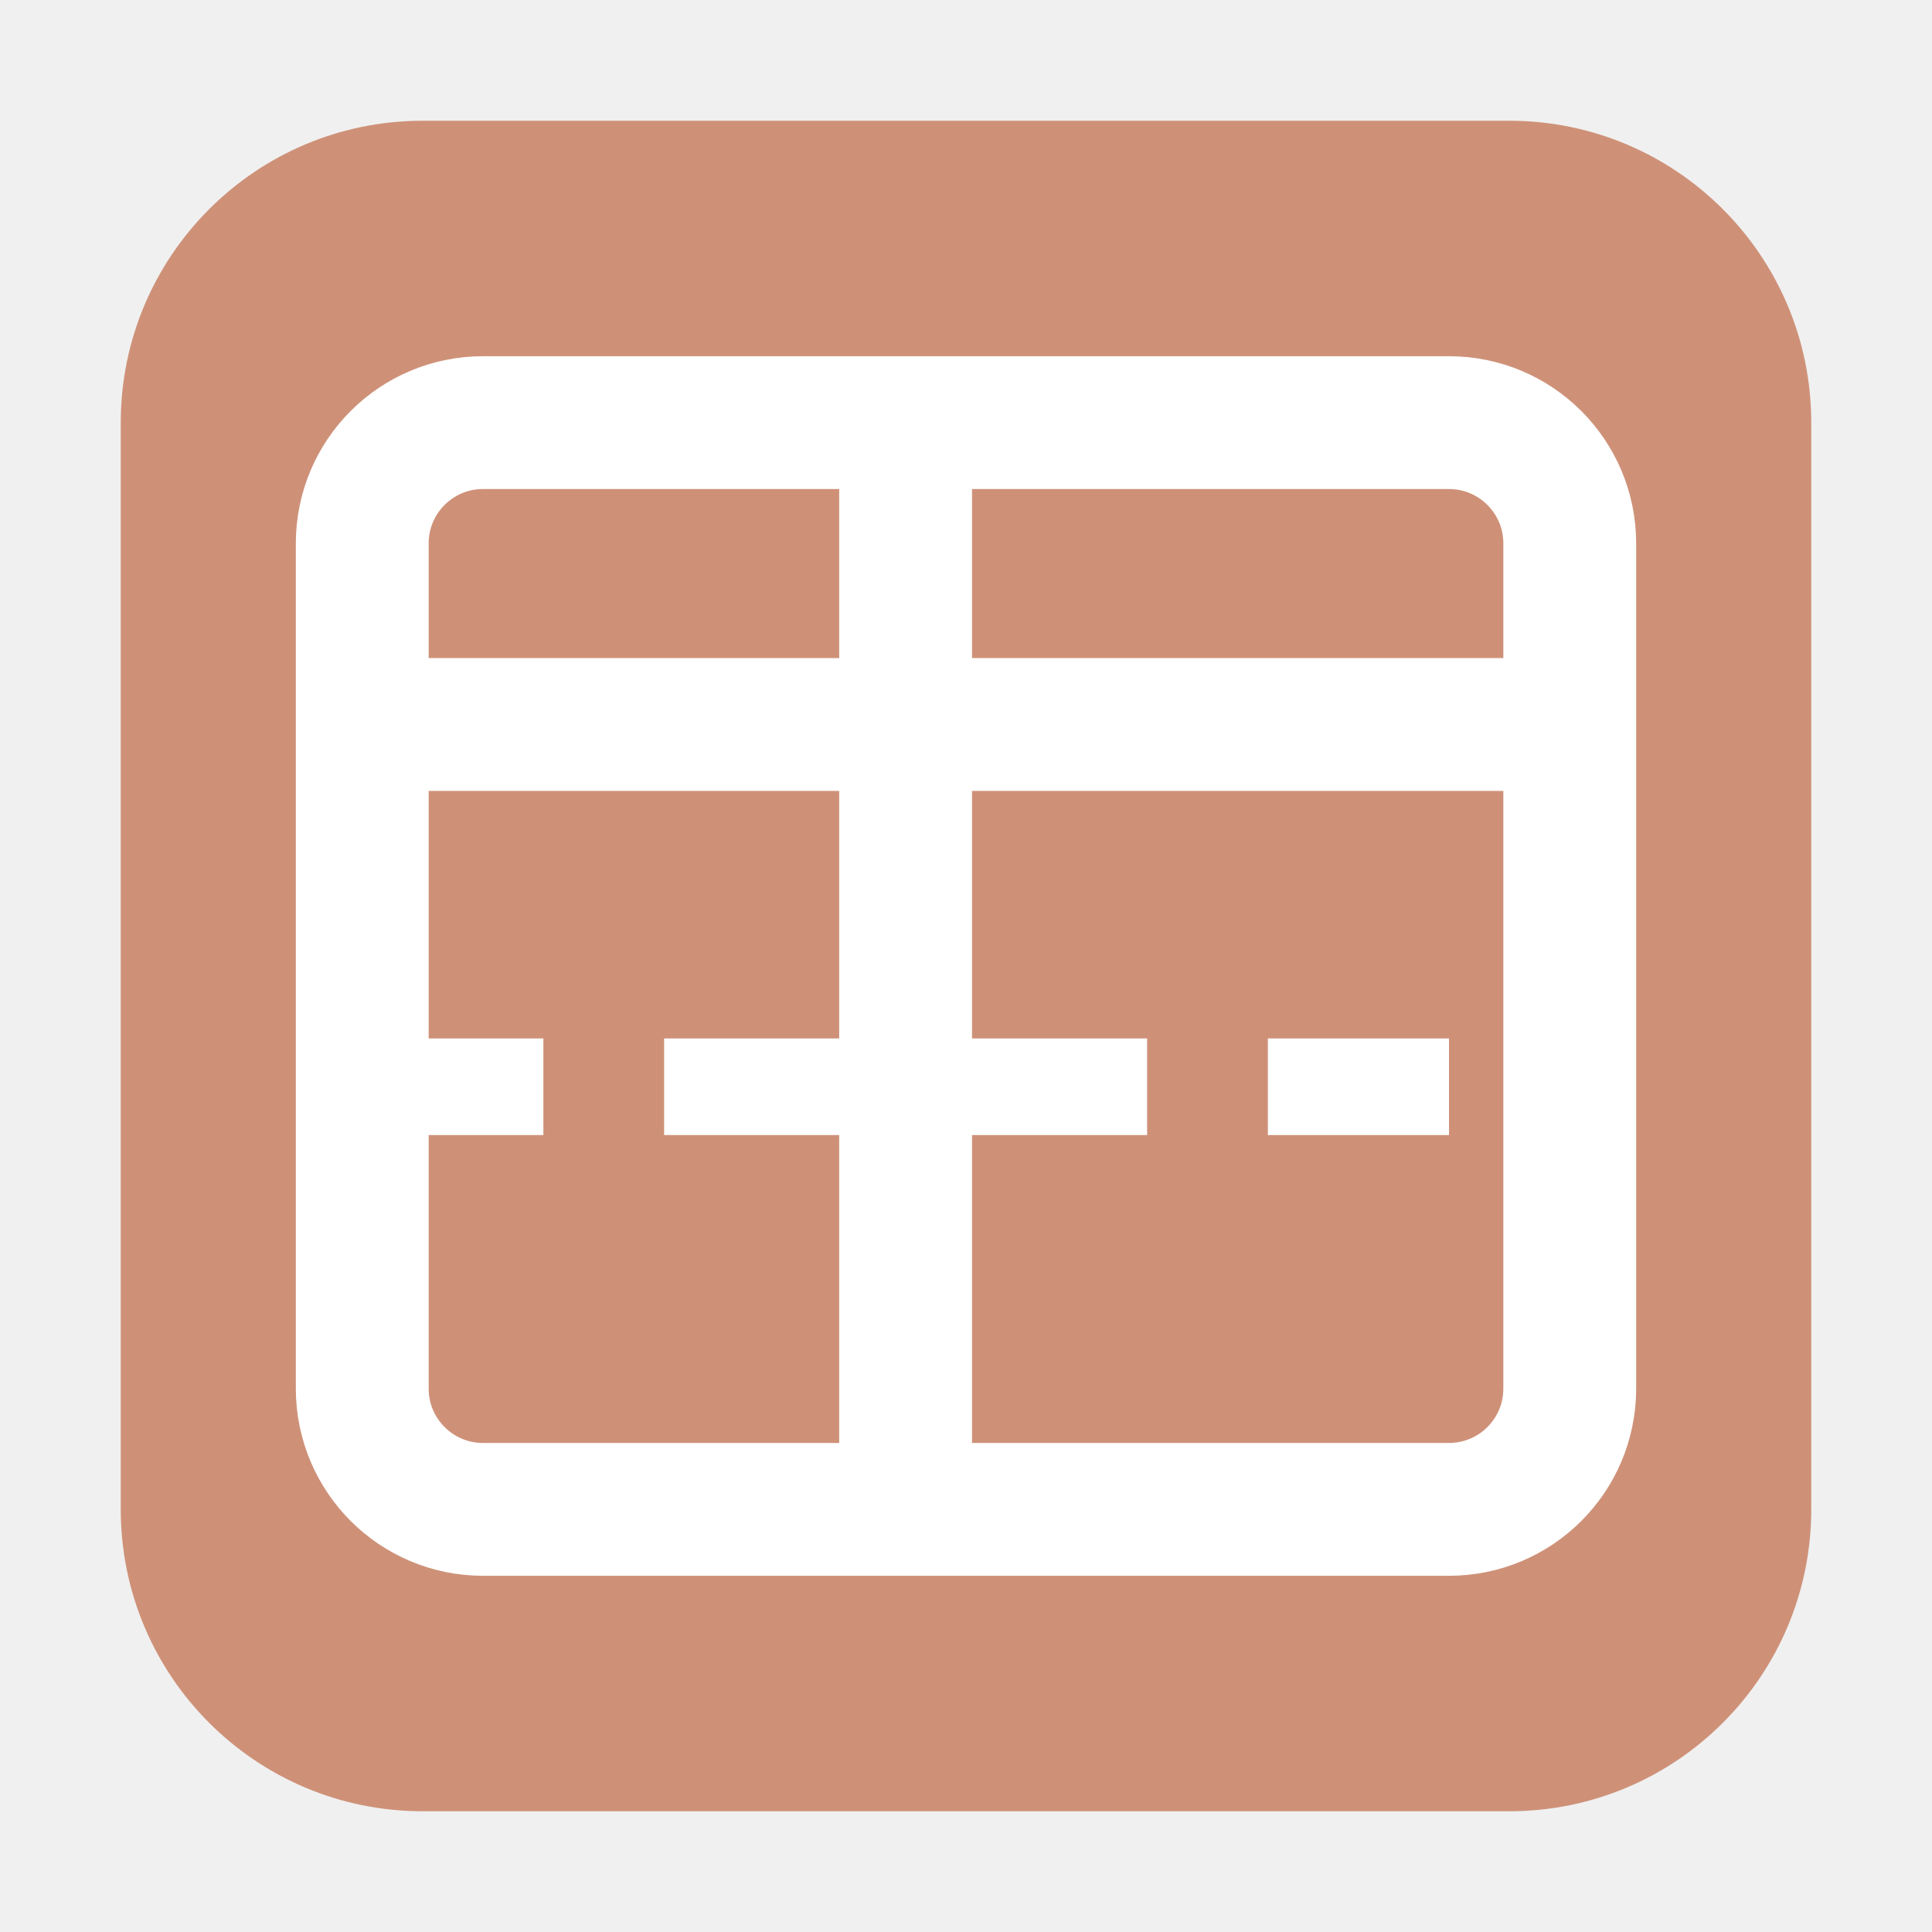
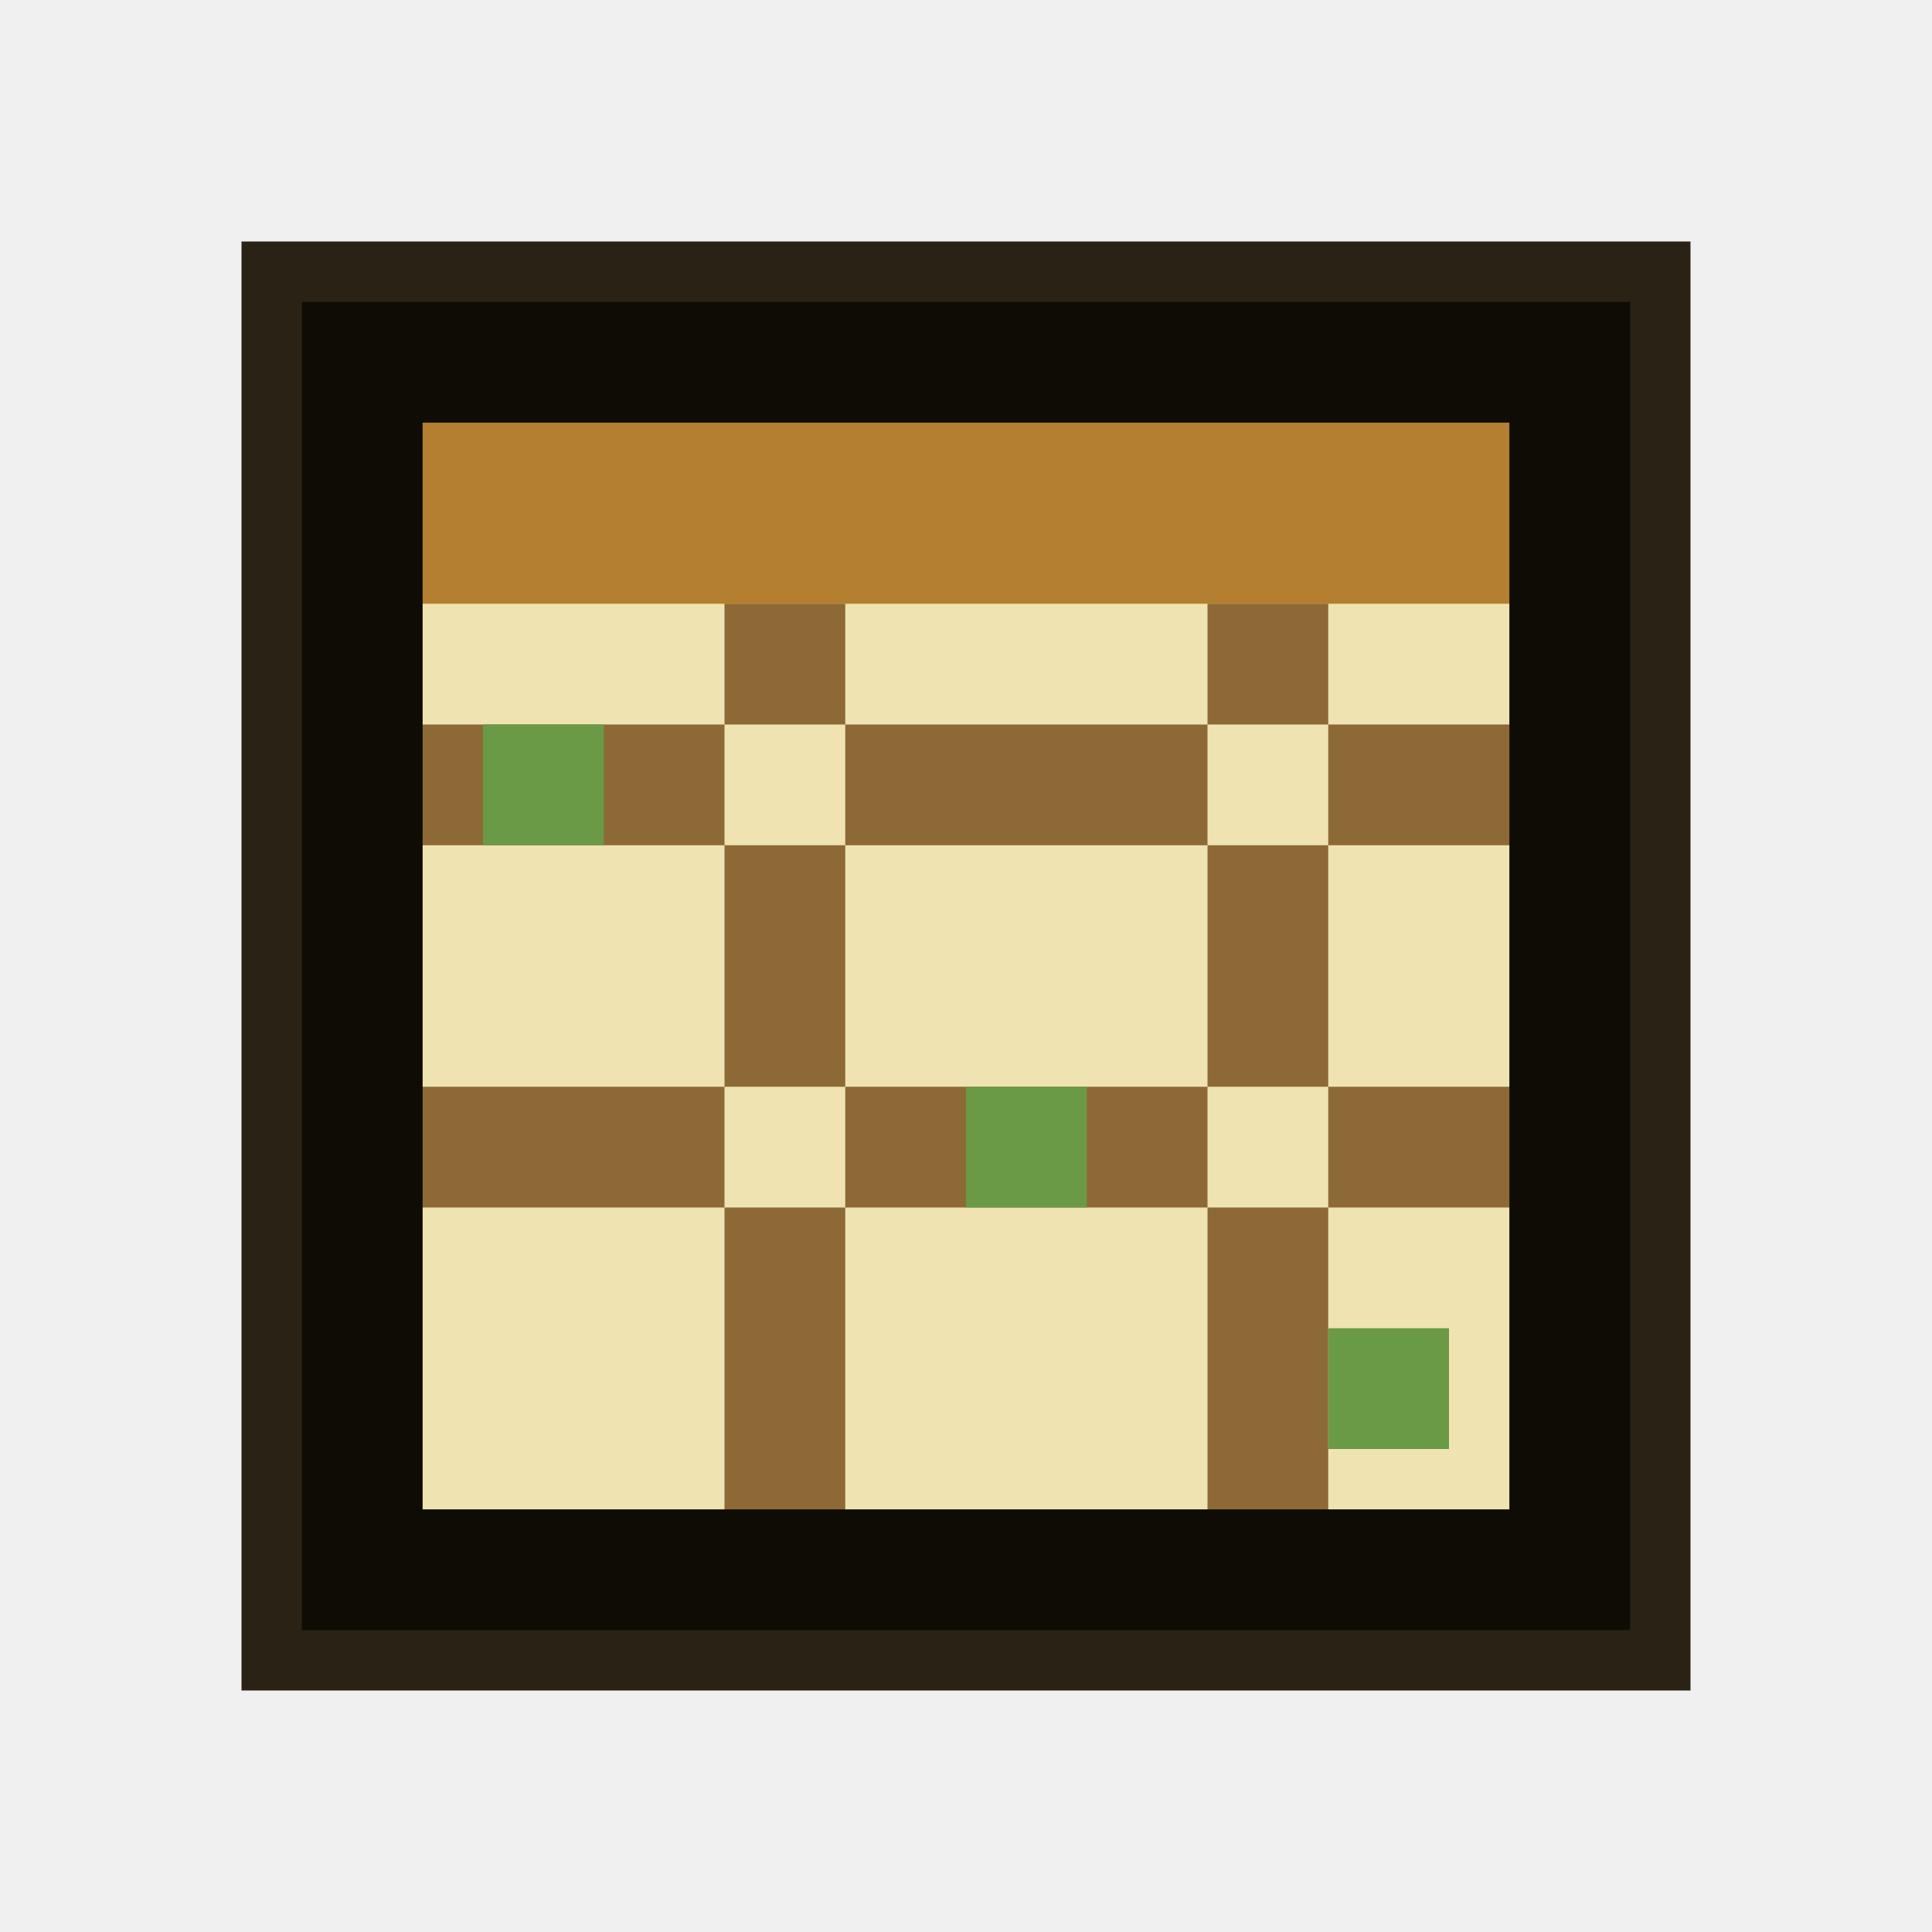
<svg xmlns="http://www.w3.org/2000/svg" viewBox="0 0 16 16">
-   <rect x="1" y="1" width="14" height="14" rx="2.5" fill="#ce9178" />
-   <rect x="3" y="3.5" width="10" height="9" rx="1" fill="none" stroke="white" stroke-width="1.1" />
-   <line x1="3" y1="6" x2="13" y2="6" stroke="white" stroke-width="1.1" />
-   <line x1="7.5" y1="3.5" x2="7.5" y2="12.5" stroke="white" stroke-width="1.1" />
-   <line x1="3" y1="9" x2="13" y2="9" stroke="white" stroke-width="0.8" stroke-dasharray="1.5,1" />
+   <path d="M2 2H14V14H2Z" fill="#2a2315" />
+   <path d="M3 3H13V13H3Z" fill="#f0e3b2" />
+   <path d="M3 3H13V5H3Z" fill="#b47f30" />
+   <path d="M3 6H13V7H3ZM3 9H13V10H3ZM6 5V13H7V5ZM10 5V13H11V5Z" fill="#8d6a35" />
+   <path d="M4 6H5V7H4ZM8 9H9V10H8ZM11 11H12V12H11Z" fill="#6a9a45" />
+   <path d="M3 3H13V13H3Z" fill="none" stroke="#0f0c06" stroke-width="1" />
</svg>
